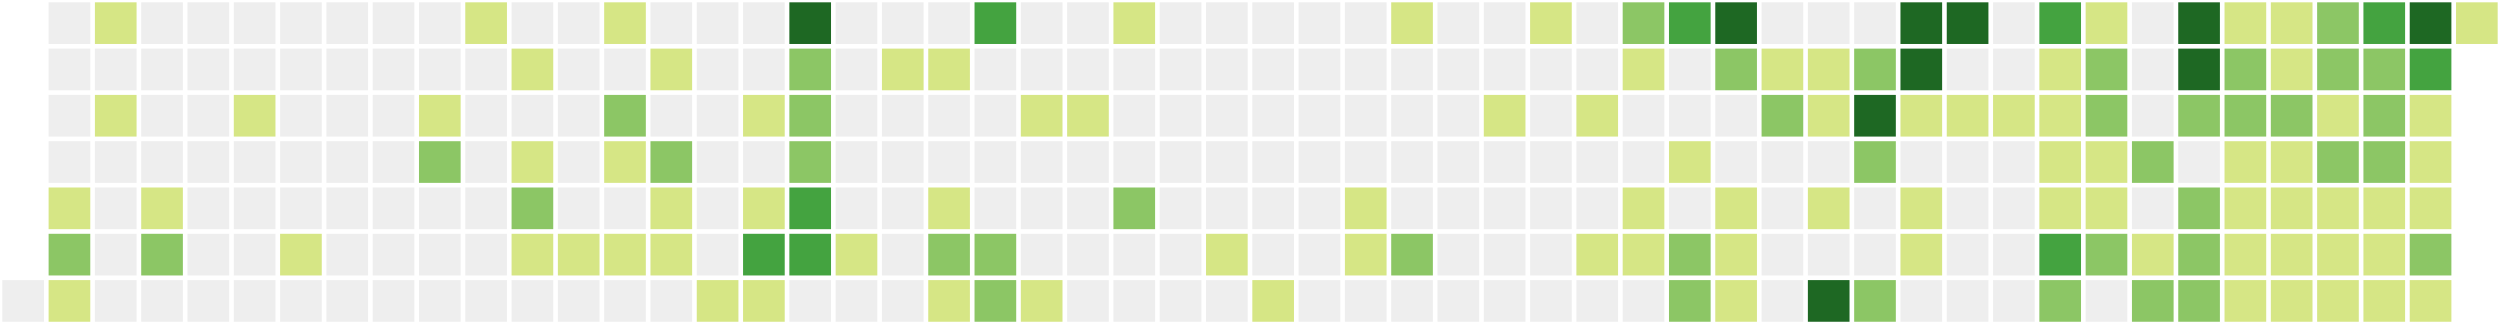
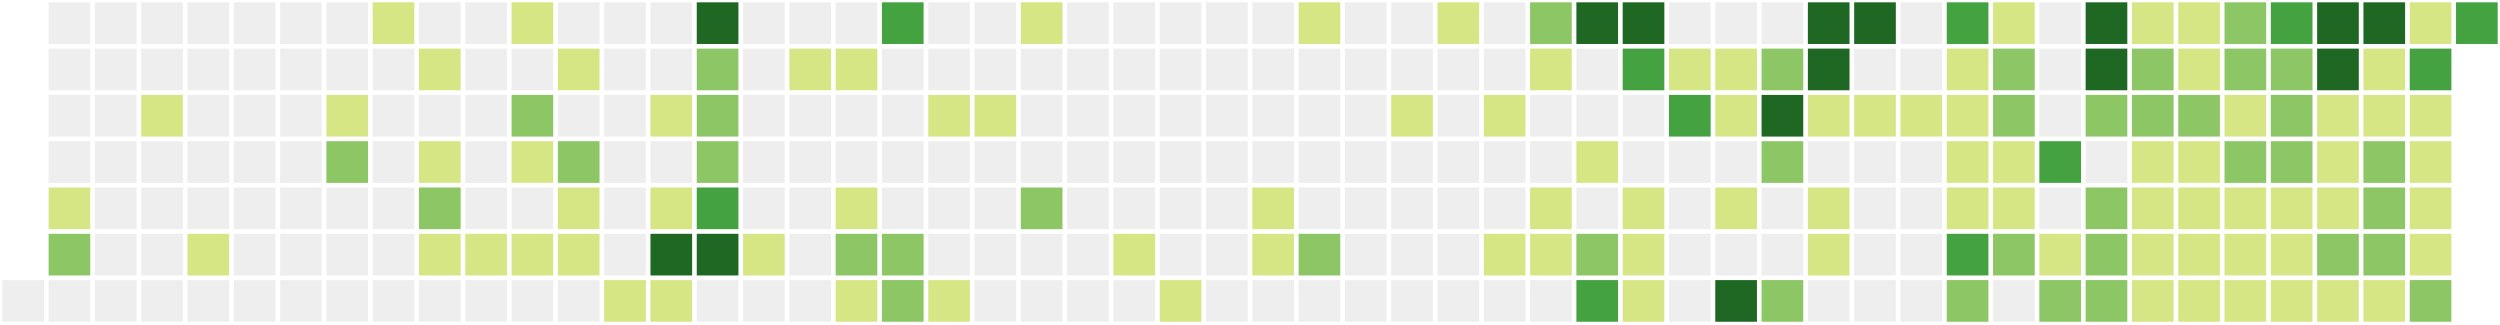
<svg xmlns="http://www.w3.org/2000/svg" width="1080" height="140" version="1.1">
  <rect x="21" y="1" width="18" height="18" rx="0" ry="0" style="fill:#eeeeee;" />
-   <rect x="41" y="1" width="18" height="18" rx="0" ry="0" style="fill:#d6e685;" />
+   <rect x="41" y="1" width="18" height="18" rx="0" ry="0" style="fill:#eeeeee;" />
  <rect x="61" y="1" width="18" height="18" rx="0" ry="0" style="fill:#eeeeee;" />
  <rect x="81" y="1" width="18" height="18" rx="0" ry="0" style="fill:#eeeeee;" />
  <rect x="101" y="1" width="18" height="18" rx="0" ry="0" style="fill:#eeeeee;" />
  <rect x="121" y="1" width="18" height="18" rx="0" ry="0" style="fill:#eeeeee;" />
  <rect x="141" y="1" width="18" height="18" rx="0" ry="0" style="fill:#eeeeee;" />
-   <rect x="161" y="1" width="18" height="18" rx="0" ry="0" style="fill:#eeeeee;" />
+   <rect x="161" y="1" width="18" height="18" rx="0" ry="0" style="fill:#d6e685;" />
  <rect x="181" y="1" width="18" height="18" rx="0" ry="0" style="fill:#eeeeee;" />
-   <rect x="201" y="1" width="18" height="18" rx="0" ry="0" style="fill:#d6e685;" />
-   <rect x="221" y="1" width="18" height="18" rx="0" ry="0" style="fill:#eeeeee;" />
+   <rect x="201" y="1" width="18" height="18" rx="0" ry="0" style="fill:#eeeeee;" />
+   <rect x="221" y="1" width="18" height="18" rx="0" ry="0" style="fill:#d6e685;" />
  <rect x="241" y="1" width="18" height="18" rx="0" ry="0" style="fill:#eeeeee;" />
-   <rect x="261" y="1" width="18" height="18" rx="0" ry="0" style="fill:#d6e685;" />
+   <rect x="261" y="1" width="18" height="18" rx="0" ry="0" style="fill:#eeeeee;" />
  <rect x="281" y="1" width="18" height="18" rx="0" ry="0" style="fill:#eeeeee;" />
-   <rect x="301" y="1" width="18" height="18" rx="0" ry="0" style="fill:#eeeeee;" />
+   <rect x="301" y="1" width="18" height="18" rx="0" ry="0" style="fill:#1e6823;" />
  <rect x="321" y="1" width="18" height="18" rx="0" ry="0" style="fill:#eeeeee;" />
-   <rect x="341" y="1" width="18" height="18" rx="0" ry="0" style="fill:#1e6823;" />
+   <rect x="341" y="1" width="18" height="18" rx="0" ry="0" style="fill:#eeeeee;" />
  <rect x="361" y="1" width="18" height="18" rx="0" ry="0" style="fill:#eeeeee;" />
-   <rect x="381" y="1" width="18" height="18" rx="0" ry="0" style="fill:#eeeeee;" />
+   <rect x="381" y="1" width="18" height="18" rx="0" ry="0" style="fill:#44a340;" />
  <rect x="401" y="1" width="18" height="18" rx="0" ry="0" style="fill:#eeeeee;" />
-   <rect x="421" y="1" width="18" height="18" rx="0" ry="0" style="fill:#44a340;" />
-   <rect x="441" y="1" width="18" height="18" rx="0" ry="0" style="fill:#eeeeee;" />
+   <rect x="421" y="1" width="18" height="18" rx="0" ry="0" style="fill:#eeeeee;" />
+   <rect x="441" y="1" width="18" height="18" rx="0" ry="0" style="fill:#d6e685;" />
  <rect x="461" y="1" width="18" height="18" rx="0" ry="0" style="fill:#eeeeee;" />
-   <rect x="481" y="1" width="18" height="18" rx="0" ry="0" style="fill:#d6e685;" />
+   <rect x="481" y="1" width="18" height="18" rx="0" ry="0" style="fill:#eeeeee;" />
  <rect x="501" y="1" width="18" height="18" rx="0" ry="0" style="fill:#eeeeee;" />
  <rect x="521" y="1" width="18" height="18" rx="0" ry="0" style="fill:#eeeeee;" />
  <rect x="541" y="1" width="18" height="18" rx="0" ry="0" style="fill:#eeeeee;" />
-   <rect x="561" y="1" width="18" height="18" rx="0" ry="0" style="fill:#eeeeee;" />
+   <rect x="561" y="1" width="18" height="18" rx="0" ry="0" style="fill:#d6e685;" />
  <rect x="581" y="1" width="18" height="18" rx="0" ry="0" style="fill:#eeeeee;" />
-   <rect x="601" y="1" width="18" height="18" rx="0" ry="0" style="fill:#d6e685;" />
-   <rect x="621" y="1" width="18" height="18" rx="0" ry="0" style="fill:#eeeeee;" />
+   <rect x="601" y="1" width="18" height="18" rx="0" ry="0" style="fill:#eeeeee;" />
+   <rect x="621" y="1" width="18" height="18" rx="0" ry="0" style="fill:#d6e685;" />
  <rect x="641" y="1" width="18" height="18" rx="0" ry="0" style="fill:#eeeeee;" />
-   <rect x="661" y="1" width="18" height="18" rx="0" ry="0" style="fill:#d6e685;" />
-   <rect x="681" y="1" width="18" height="18" rx="0" ry="0" style="fill:#eeeeee;" />
-   <rect x="701" y="1" width="18" height="18" rx="0" ry="0" style="fill:#8cc665;" />
-   <rect x="721" y="1" width="18" height="18" rx="0" ry="0" style="fill:#44a340;" />
-   <rect x="741" y="1" width="18" height="18" rx="0" ry="0" style="fill:#1e6823;" />
+   <rect x="661" y="1" width="18" height="18" rx="0" ry="0" style="fill:#8cc665;" />
+   <rect x="681" y="1" width="18" height="18" rx="0" ry="0" style="fill:#1e6823;" />
+   <rect x="701" y="1" width="18" height="18" rx="0" ry="0" style="fill:#1e6823;" />
+   <rect x="721" y="1" width="18" height="18" rx="0" ry="0" style="fill:#eeeeee;" />
+   <rect x="741" y="1" width="18" height="18" rx="0" ry="0" style="fill:#eeeeee;" />
  <rect x="761" y="1" width="18" height="18" rx="0" ry="0" style="fill:#eeeeee;" />
-   <rect x="781" y="1" width="18" height="18" rx="0" ry="0" style="fill:#eeeeee;" />
-   <rect x="801" y="1" width="18" height="18" rx="0" ry="0" style="fill:#eeeeee;" />
-   <rect x="821" y="1" width="18" height="18" rx="0" ry="0" style="fill:#1e6823;" />
-   <rect x="841" y="1" width="18" height="18" rx="0" ry="0" style="fill:#1e6823;" />
-   <rect x="861" y="1" width="18" height="18" rx="0" ry="0" style="fill:#eeeeee;" />
-   <rect x="881" y="1" width="18" height="18" rx="0" ry="0" style="fill:#44a340;" />
-   <rect x="901" y="1" width="18" height="18" rx="0" ry="0" style="fill:#d6e685;" />
-   <rect x="921" y="1" width="18" height="18" rx="0" ry="0" style="fill:#eeeeee;" />
-   <rect x="941" y="1" width="18" height="18" rx="0" ry="0" style="fill:#1e6823;" />
-   <rect x="961" y="1" width="18" height="18" rx="0" ry="0" style="fill:#d6e685;" />
-   <rect x="981" y="1" width="18" height="18" rx="0" ry="0" style="fill:#d6e685;" />
-   <rect x="1001" y="1" width="18" height="18" rx="0" ry="0" style="fill:#8cc665;" />
-   <rect x="1021" y="1" width="18" height="18" rx="0" ry="0" style="fill:#44a340;" />
-   <rect x="1041" y="1" width="18" height="18" rx="0" ry="0" style="fill:#1e6823;" />
-   <rect x="1061" y="1" width="18" height="18" rx="0" ry="0" style="fill:#d6e685;" />
+   <rect x="781" y="1" width="18" height="18" rx="0" ry="0" style="fill:#1e6823;" />
+   <rect x="801" y="1" width="18" height="18" rx="0" ry="0" style="fill:#1e6823;" />
+   <rect x="821" y="1" width="18" height="18" rx="0" ry="0" style="fill:#eeeeee;" />
+   <rect x="841" y="1" width="18" height="18" rx="0" ry="0" style="fill:#44a340;" />
+   <rect x="861" y="1" width="18" height="18" rx="0" ry="0" style="fill:#d6e685;" />
+   <rect x="881" y="1" width="18" height="18" rx="0" ry="0" style="fill:#eeeeee;" />
+   <rect x="901" y="1" width="18" height="18" rx="0" ry="0" style="fill:#1e6823;" />
+   <rect x="921" y="1" width="18" height="18" rx="0" ry="0" style="fill:#d6e685;" />
+   <rect x="941" y="1" width="18" height="18" rx="0" ry="0" style="fill:#d6e685;" />
+   <rect x="961" y="1" width="18" height="18" rx="0" ry="0" style="fill:#8cc665;" />
+   <rect x="981" y="1" width="18" height="18" rx="0" ry="0" style="fill:#44a340;" />
+   <rect x="1001" y="1" width="18" height="18" rx="0" ry="0" style="fill:#1e6823;" />
+   <rect x="1021" y="1" width="18" height="18" rx="0" ry="0" style="fill:#1e6823;" />
+   <rect x="1041" y="1" width="18" height="18" rx="0" ry="0" style="fill:#d6e685;" />
+   <rect x="1061" y="1" width="18" height="18" rx="0" ry="0" style="fill:#44a340;" />
  <rect x="21" y="21" width="18" height="18" rx="0" ry="0" style="fill:#eeeeee;" />
  <rect x="41" y="21" width="18" height="18" rx="0" ry="0" style="fill:#eeeeee;" />
  <rect x="61" y="21" width="18" height="18" rx="0" ry="0" style="fill:#eeeeee;" />
  <rect x="81" y="21" width="18" height="18" rx="0" ry="0" style="fill:#eeeeee;" />
  <rect x="101" y="21" width="18" height="18" rx="0" ry="0" style="fill:#eeeeee;" />
  <rect x="121" y="21" width="18" height="18" rx="0" ry="0" style="fill:#eeeeee;" />
  <rect x="141" y="21" width="18" height="18" rx="0" ry="0" style="fill:#eeeeee;" />
  <rect x="161" y="21" width="18" height="18" rx="0" ry="0" style="fill:#eeeeee;" />
-   <rect x="181" y="21" width="18" height="18" rx="0" ry="0" style="fill:#eeeeee;" />
+   <rect x="181" y="21" width="18" height="18" rx="0" ry="0" style="fill:#d6e685;" />
  <rect x="201" y="21" width="18" height="18" rx="0" ry="0" style="fill:#eeeeee;" />
-   <rect x="221" y="21" width="18" height="18" rx="0" ry="0" style="fill:#d6e685;" />
-   <rect x="241" y="21" width="18" height="18" rx="0" ry="0" style="fill:#eeeeee;" />
+   <rect x="221" y="21" width="18" height="18" rx="0" ry="0" style="fill:#eeeeee;" />
+   <rect x="241" y="21" width="18" height="18" rx="0" ry="0" style="fill:#d6e685;" />
  <rect x="261" y="21" width="18" height="18" rx="0" ry="0" style="fill:#eeeeee;" />
-   <rect x="281" y="21" width="18" height="18" rx="0" ry="0" style="fill:#d6e685;" />
-   <rect x="301" y="21" width="18" height="18" rx="0" ry="0" style="fill:#eeeeee;" />
+   <rect x="281" y="21" width="18" height="18" rx="0" ry="0" style="fill:#eeeeee;" />
+   <rect x="301" y="21" width="18" height="18" rx="0" ry="0" style="fill:#8cc665;" />
  <rect x="321" y="21" width="18" height="18" rx="0" ry="0" style="fill:#eeeeee;" />
-   <rect x="341" y="21" width="18" height="18" rx="0" ry="0" style="fill:#8cc665;" />
-   <rect x="361" y="21" width="18" height="18" rx="0" ry="0" style="fill:#eeeeee;" />
-   <rect x="381" y="21" width="18" height="18" rx="0" ry="0" style="fill:#d6e685;" />
-   <rect x="401" y="21" width="18" height="18" rx="0" ry="0" style="fill:#d6e685;" />
+   <rect x="341" y="21" width="18" height="18" rx="0" ry="0" style="fill:#d6e685;" />
+   <rect x="361" y="21" width="18" height="18" rx="0" ry="0" style="fill:#d6e685;" />
+   <rect x="381" y="21" width="18" height="18" rx="0" ry="0" style="fill:#eeeeee;" />
+   <rect x="401" y="21" width="18" height="18" rx="0" ry="0" style="fill:#eeeeee;" />
  <rect x="421" y="21" width="18" height="18" rx="0" ry="0" style="fill:#eeeeee;" />
  <rect x="441" y="21" width="18" height="18" rx="0" ry="0" style="fill:#eeeeee;" />
  <rect x="461" y="21" width="18" height="18" rx="0" ry="0" style="fill:#eeeeee;" />
  <rect x="481" y="21" width="18" height="18" rx="0" ry="0" style="fill:#eeeeee;" />
  <rect x="501" y="21" width="18" height="18" rx="0" ry="0" style="fill:#eeeeee;" />
  <rect x="521" y="21" width="18" height="18" rx="0" ry="0" style="fill:#eeeeee;" />
  <rect x="541" y="21" width="18" height="18" rx="0" ry="0" style="fill:#eeeeee;" />
  <rect x="561" y="21" width="18" height="18" rx="0" ry="0" style="fill:#eeeeee;" />
  <rect x="581" y="21" width="18" height="18" rx="0" ry="0" style="fill:#eeeeee;" />
  <rect x="601" y="21" width="18" height="18" rx="0" ry="0" style="fill:#eeeeee;" />
  <rect x="621" y="21" width="18" height="18" rx="0" ry="0" style="fill:#eeeeee;" />
  <rect x="641" y="21" width="18" height="18" rx="0" ry="0" style="fill:#eeeeee;" />
-   <rect x="661" y="21" width="18" height="18" rx="0" ry="0" style="fill:#eeeeee;" />
+   <rect x="661" y="21" width="18" height="18" rx="0" ry="0" style="fill:#d6e685;" />
  <rect x="681" y="21" width="18" height="18" rx="0" ry="0" style="fill:#eeeeee;" />
-   <rect x="701" y="21" width="18" height="18" rx="0" ry="0" style="fill:#d6e685;" />
-   <rect x="721" y="21" width="18" height="18" rx="0" ry="0" style="fill:#eeeeee;" />
-   <rect x="741" y="21" width="18" height="18" rx="0" ry="0" style="fill:#8cc665;" />
-   <rect x="761" y="21" width="18" height="18" rx="0" ry="0" style="fill:#d6e685;" />
-   <rect x="781" y="21" width="18" height="18" rx="0" ry="0" style="fill:#d6e685;" />
-   <rect x="801" y="21" width="18" height="18" rx="0" ry="0" style="fill:#8cc665;" />
-   <rect x="821" y="21" width="18" height="18" rx="0" ry="0" style="fill:#1e6823;" />
-   <rect x="841" y="21" width="18" height="18" rx="0" ry="0" style="fill:#eeeeee;" />
-   <rect x="861" y="21" width="18" height="18" rx="0" ry="0" style="fill:#eeeeee;" />
-   <rect x="881" y="21" width="18" height="18" rx="0" ry="0" style="fill:#d6e685;" />
-   <rect x="901" y="21" width="18" height="18" rx="0" ry="0" style="fill:#8cc665;" />
-   <rect x="921" y="21" width="18" height="18" rx="0" ry="0" style="fill:#eeeeee;" />
-   <rect x="941" y="21" width="18" height="18" rx="0" ry="0" style="fill:#1e6823;" />
+   <rect x="701" y="21" width="18" height="18" rx="0" ry="0" style="fill:#44a340;" />
+   <rect x="721" y="21" width="18" height="18" rx="0" ry="0" style="fill:#d6e685;" />
+   <rect x="741" y="21" width="18" height="18" rx="0" ry="0" style="fill:#d6e685;" />
+   <rect x="761" y="21" width="18" height="18" rx="0" ry="0" style="fill:#8cc665;" />
+   <rect x="781" y="21" width="18" height="18" rx="0" ry="0" style="fill:#1e6823;" />
+   <rect x="801" y="21" width="18" height="18" rx="0" ry="0" style="fill:#eeeeee;" />
+   <rect x="821" y="21" width="18" height="18" rx="0" ry="0" style="fill:#eeeeee;" />
+   <rect x="841" y="21" width="18" height="18" rx="0" ry="0" style="fill:#d6e685;" />
+   <rect x="861" y="21" width="18" height="18" rx="0" ry="0" style="fill:#8cc665;" />
+   <rect x="881" y="21" width="18" height="18" rx="0" ry="0" style="fill:#eeeeee;" />
+   <rect x="901" y="21" width="18" height="18" rx="0" ry="0" style="fill:#1e6823;" />
+   <rect x="921" y="21" width="18" height="18" rx="0" ry="0" style="fill:#8cc665;" />
+   <rect x="941" y="21" width="18" height="18" rx="0" ry="0" style="fill:#d6e685;" />
  <rect x="961" y="21" width="18" height="18" rx="0" ry="0" style="fill:#8cc665;" />
-   <rect x="981" y="21" width="18" height="18" rx="0" ry="0" style="fill:#d6e685;" />
-   <rect x="1001" y="21" width="18" height="18" rx="0" ry="0" style="fill:#8cc665;" />
-   <rect x="1021" y="21" width="18" height="18" rx="0" ry="0" style="fill:#8cc665;" />
+   <rect x="981" y="21" width="18" height="18" rx="0" ry="0" style="fill:#8cc665;" />
+   <rect x="1001" y="21" width="18" height="18" rx="0" ry="0" style="fill:#1e6823;" />
+   <rect x="1021" y="21" width="18" height="18" rx="0" ry="0" style="fill:#d6e685;" />
  <rect x="1041" y="21" width="18" height="18" rx="0" ry="0" style="fill:#44a340;" />
  <rect x="21" y="41" width="18" height="18" rx="0" ry="0" style="fill:#eeeeee;" />
-   <rect x="41" y="41" width="18" height="18" rx="0" ry="0" style="fill:#d6e685;" />
-   <rect x="61" y="41" width="18" height="18" rx="0" ry="0" style="fill:#eeeeee;" />
+   <rect x="41" y="41" width="18" height="18" rx="0" ry="0" style="fill:#eeeeee;" />
+   <rect x="61" y="41" width="18" height="18" rx="0" ry="0" style="fill:#d6e685;" />
  <rect x="81" y="41" width="18" height="18" rx="0" ry="0" style="fill:#eeeeee;" />
-   <rect x="101" y="41" width="18" height="18" rx="0" ry="0" style="fill:#d6e685;" />
+   <rect x="101" y="41" width="18" height="18" rx="0" ry="0" style="fill:#eeeeee;" />
  <rect x="121" y="41" width="18" height="18" rx="0" ry="0" style="fill:#eeeeee;" />
-   <rect x="141" y="41" width="18" height="18" rx="0" ry="0" style="fill:#eeeeee;" />
+   <rect x="141" y="41" width="18" height="18" rx="0" ry="0" style="fill:#d6e685;" />
  <rect x="161" y="41" width="18" height="18" rx="0" ry="0" style="fill:#eeeeee;" />
-   <rect x="181" y="41" width="18" height="18" rx="0" ry="0" style="fill:#d6e685;" />
+   <rect x="181" y="41" width="18" height="18" rx="0" ry="0" style="fill:#eeeeee;" />
  <rect x="201" y="41" width="18" height="18" rx="0" ry="0" style="fill:#eeeeee;" />
-   <rect x="221" y="41" width="18" height="18" rx="0" ry="0" style="fill:#eeeeee;" />
+   <rect x="221" y="41" width="18" height="18" rx="0" ry="0" style="fill:#8cc665;" />
  <rect x="241" y="41" width="18" height="18" rx="0" ry="0" style="fill:#eeeeee;" />
-   <rect x="261" y="41" width="18" height="18" rx="0" ry="0" style="fill:#8cc665;" />
-   <rect x="281" y="41" width="18" height="18" rx="0" ry="0" style="fill:#eeeeee;" />
-   <rect x="301" y="41" width="18" height="18" rx="0" ry="0" style="fill:#eeeeee;" />
-   <rect x="321" y="41" width="18" height="18" rx="0" ry="0" style="fill:#d6e685;" />
-   <rect x="341" y="41" width="18" height="18" rx="0" ry="0" style="fill:#8cc665;" />
+   <rect x="261" y="41" width="18" height="18" rx="0" ry="0" style="fill:#eeeeee;" />
+   <rect x="281" y="41" width="18" height="18" rx="0" ry="0" style="fill:#d6e685;" />
+   <rect x="301" y="41" width="18" height="18" rx="0" ry="0" style="fill:#8cc665;" />
+   <rect x="321" y="41" width="18" height="18" rx="0" ry="0" style="fill:#eeeeee;" />
+   <rect x="341" y="41" width="18" height="18" rx="0" ry="0" style="fill:#eeeeee;" />
  <rect x="361" y="41" width="18" height="18" rx="0" ry="0" style="fill:#eeeeee;" />
  <rect x="381" y="41" width="18" height="18" rx="0" ry="0" style="fill:#eeeeee;" />
-   <rect x="401" y="41" width="18" height="18" rx="0" ry="0" style="fill:#eeeeee;" />
-   <rect x="421" y="41" width="18" height="18" rx="0" ry="0" style="fill:#eeeeee;" />
-   <rect x="441" y="41" width="18" height="18" rx="0" ry="0" style="fill:#d6e685;" />
-   <rect x="461" y="41" width="18" height="18" rx="0" ry="0" style="fill:#d6e685;" />
+   <rect x="401" y="41" width="18" height="18" rx="0" ry="0" style="fill:#d6e685;" />
+   <rect x="421" y="41" width="18" height="18" rx="0" ry="0" style="fill:#d6e685;" />
+   <rect x="441" y="41" width="18" height="18" rx="0" ry="0" style="fill:#eeeeee;" />
+   <rect x="461" y="41" width="18" height="18" rx="0" ry="0" style="fill:#eeeeee;" />
  <rect x="481" y="41" width="18" height="18" rx="0" ry="0" style="fill:#eeeeee;" />
  <rect x="501" y="41" width="18" height="18" rx="0" ry="0" style="fill:#eeeeee;" />
  <rect x="521" y="41" width="18" height="18" rx="0" ry="0" style="fill:#eeeeee;" />
  <rect x="541" y="41" width="18" height="18" rx="0" ry="0" style="fill:#eeeeee;" />
  <rect x="561" y="41" width="18" height="18" rx="0" ry="0" style="fill:#eeeeee;" />
  <rect x="581" y="41" width="18" height="18" rx="0" ry="0" style="fill:#eeeeee;" />
-   <rect x="601" y="41" width="18" height="18" rx="0" ry="0" style="fill:#eeeeee;" />
+   <rect x="601" y="41" width="18" height="18" rx="0" ry="0" style="fill:#d6e685;" />
  <rect x="621" y="41" width="18" height="18" rx="0" ry="0" style="fill:#eeeeee;" />
  <rect x="641" y="41" width="18" height="18" rx="0" ry="0" style="fill:#d6e685;" />
  <rect x="661" y="41" width="18" height="18" rx="0" ry="0" style="fill:#eeeeee;" />
-   <rect x="681" y="41" width="18" height="18" rx="0" ry="0" style="fill:#d6e685;" />
+   <rect x="681" y="41" width="18" height="18" rx="0" ry="0" style="fill:#eeeeee;" />
  <rect x="701" y="41" width="18" height="18" rx="0" ry="0" style="fill:#eeeeee;" />
-   <rect x="721" y="41" width="18" height="18" rx="0" ry="0" style="fill:#eeeeee;" />
-   <rect x="741" y="41" width="18" height="18" rx="0" ry="0" style="fill:#eeeeee;" />
-   <rect x="761" y="41" width="18" height="18" rx="0" ry="0" style="fill:#8cc665;" />
+   <rect x="721" y="41" width="18" height="18" rx="0" ry="0" style="fill:#44a340;" />
+   <rect x="741" y="41" width="18" height="18" rx="0" ry="0" style="fill:#d6e685;" />
+   <rect x="761" y="41" width="18" height="18" rx="0" ry="0" style="fill:#1e6823;" />
  <rect x="781" y="41" width="18" height="18" rx="0" ry="0" style="fill:#d6e685;" />
-   <rect x="801" y="41" width="18" height="18" rx="0" ry="0" style="fill:#1e6823;" />
+   <rect x="801" y="41" width="18" height="18" rx="0" ry="0" style="fill:#d6e685;" />
  <rect x="821" y="41" width="18" height="18" rx="0" ry="0" style="fill:#d6e685;" />
  <rect x="841" y="41" width="18" height="18" rx="0" ry="0" style="fill:#d6e685;" />
-   <rect x="861" y="41" width="18" height="18" rx="0" ry="0" style="fill:#d6e685;" />
-   <rect x="881" y="41" width="18" height="18" rx="0" ry="0" style="fill:#d6e685;" />
+   <rect x="861" y="41" width="18" height="18" rx="0" ry="0" style="fill:#8cc665;" />
+   <rect x="881" y="41" width="18" height="18" rx="0" ry="0" style="fill:#eeeeee;" />
  <rect x="901" y="41" width="18" height="18" rx="0" ry="0" style="fill:#8cc665;" />
-   <rect x="921" y="41" width="18" height="18" rx="0" ry="0" style="fill:#eeeeee;" />
+   <rect x="921" y="41" width="18" height="18" rx="0" ry="0" style="fill:#8cc665;" />
  <rect x="941" y="41" width="18" height="18" rx="0" ry="0" style="fill:#8cc665;" />
-   <rect x="961" y="41" width="18" height="18" rx="0" ry="0" style="fill:#8cc665;" />
+   <rect x="961" y="41" width="18" height="18" rx="0" ry="0" style="fill:#d6e685;" />
  <rect x="981" y="41" width="18" height="18" rx="0" ry="0" style="fill:#8cc665;" />
  <rect x="1001" y="41" width="18" height="18" rx="0" ry="0" style="fill:#d6e685;" />
-   <rect x="1021" y="41" width="18" height="18" rx="0" ry="0" style="fill:#8cc665;" />
+   <rect x="1021" y="41" width="18" height="18" rx="0" ry="0" style="fill:#d6e685;" />
  <rect x="1041" y="41" width="18" height="18" rx="0" ry="0" style="fill:#d6e685;" />
  <rect x="21" y="61" width="18" height="18" rx="0" ry="0" style="fill:#eeeeee;" />
  <rect x="41" y="61" width="18" height="18" rx="0" ry="0" style="fill:#eeeeee;" />
  <rect x="61" y="61" width="18" height="18" rx="0" ry="0" style="fill:#eeeeee;" />
  <rect x="81" y="61" width="18" height="18" rx="0" ry="0" style="fill:#eeeeee;" />
  <rect x="101" y="61" width="18" height="18" rx="0" ry="0" style="fill:#eeeeee;" />
  <rect x="121" y="61" width="18" height="18" rx="0" ry="0" style="fill:#eeeeee;" />
-   <rect x="141" y="61" width="18" height="18" rx="0" ry="0" style="fill:#eeeeee;" />
+   <rect x="141" y="61" width="18" height="18" rx="0" ry="0" style="fill:#8cc665;" />
  <rect x="161" y="61" width="18" height="18" rx="0" ry="0" style="fill:#eeeeee;" />
-   <rect x="181" y="61" width="18" height="18" rx="0" ry="0" style="fill:#8cc665;" />
+   <rect x="181" y="61" width="18" height="18" rx="0" ry="0" style="fill:#d6e685;" />
  <rect x="201" y="61" width="18" height="18" rx="0" ry="0" style="fill:#eeeeee;" />
  <rect x="221" y="61" width="18" height="18" rx="0" ry="0" style="fill:#d6e685;" />
-   <rect x="241" y="61" width="18" height="18" rx="0" ry="0" style="fill:#eeeeee;" />
-   <rect x="261" y="61" width="18" height="18" rx="0" ry="0" style="fill:#d6e685;" />
-   <rect x="281" y="61" width="18" height="18" rx="0" ry="0" style="fill:#8cc665;" />
-   <rect x="301" y="61" width="18" height="18" rx="0" ry="0" style="fill:#eeeeee;" />
+   <rect x="241" y="61" width="18" height="18" rx="0" ry="0" style="fill:#8cc665;" />
+   <rect x="261" y="61" width="18" height="18" rx="0" ry="0" style="fill:#eeeeee;" />
+   <rect x="281" y="61" width="18" height="18" rx="0" ry="0" style="fill:#eeeeee;" />
+   <rect x="301" y="61" width="18" height="18" rx="0" ry="0" style="fill:#8cc665;" />
  <rect x="321" y="61" width="18" height="18" rx="0" ry="0" style="fill:#eeeeee;" />
-   <rect x="341" y="61" width="18" height="18" rx="0" ry="0" style="fill:#8cc665;" />
+   <rect x="341" y="61" width="18" height="18" rx="0" ry="0" style="fill:#eeeeee;" />
  <rect x="361" y="61" width="18" height="18" rx="0" ry="0" style="fill:#eeeeee;" />
  <rect x="381" y="61" width="18" height="18" rx="0" ry="0" style="fill:#eeeeee;" />
  <rect x="401" y="61" width="18" height="18" rx="0" ry="0" style="fill:#eeeeee;" />
  <rect x="421" y="61" width="18" height="18" rx="0" ry="0" style="fill:#eeeeee;" />
  <rect x="441" y="61" width="18" height="18" rx="0" ry="0" style="fill:#eeeeee;" />
  <rect x="461" y="61" width="18" height="18" rx="0" ry="0" style="fill:#eeeeee;" />
  <rect x="481" y="61" width="18" height="18" rx="0" ry="0" style="fill:#eeeeee;" />
  <rect x="501" y="61" width="18" height="18" rx="0" ry="0" style="fill:#eeeeee;" />
  <rect x="521" y="61" width="18" height="18" rx="0" ry="0" style="fill:#eeeeee;" />
  <rect x="541" y="61" width="18" height="18" rx="0" ry="0" style="fill:#eeeeee;" />
  <rect x="561" y="61" width="18" height="18" rx="0" ry="0" style="fill:#eeeeee;" />
  <rect x="581" y="61" width="18" height="18" rx="0" ry="0" style="fill:#eeeeee;" />
  <rect x="601" y="61" width="18" height="18" rx="0" ry="0" style="fill:#eeeeee;" />
  <rect x="621" y="61" width="18" height="18" rx="0" ry="0" style="fill:#eeeeee;" />
  <rect x="641" y="61" width="18" height="18" rx="0" ry="0" style="fill:#eeeeee;" />
  <rect x="661" y="61" width="18" height="18" rx="0" ry="0" style="fill:#eeeeee;" />
-   <rect x="681" y="61" width="18" height="18" rx="0" ry="0" style="fill:#eeeeee;" />
+   <rect x="681" y="61" width="18" height="18" rx="0" ry="0" style="fill:#d6e685;" />
  <rect x="701" y="61" width="18" height="18" rx="0" ry="0" style="fill:#eeeeee;" />
-   <rect x="721" y="61" width="18" height="18" rx="0" ry="0" style="fill:#d6e685;" />
+   <rect x="721" y="61" width="18" height="18" rx="0" ry="0" style="fill:#eeeeee;" />
  <rect x="741" y="61" width="18" height="18" rx="0" ry="0" style="fill:#eeeeee;" />
-   <rect x="761" y="61" width="18" height="18" rx="0" ry="0" style="fill:#eeeeee;" />
+   <rect x="761" y="61" width="18" height="18" rx="0" ry="0" style="fill:#8cc665;" />
  <rect x="781" y="61" width="18" height="18" rx="0" ry="0" style="fill:#eeeeee;" />
-   <rect x="801" y="61" width="18" height="18" rx="0" ry="0" style="fill:#8cc665;" />
+   <rect x="801" y="61" width="18" height="18" rx="0" ry="0" style="fill:#eeeeee;" />
  <rect x="821" y="61" width="18" height="18" rx="0" ry="0" style="fill:#eeeeee;" />
-   <rect x="841" y="61" width="18" height="18" rx="0" ry="0" style="fill:#eeeeee;" />
-   <rect x="861" y="61" width="18" height="18" rx="0" ry="0" style="fill:#eeeeee;" />
-   <rect x="881" y="61" width="18" height="18" rx="0" ry="0" style="fill:#d6e685;" />
-   <rect x="901" y="61" width="18" height="18" rx="0" ry="0" style="fill:#d6e685;" />
-   <rect x="921" y="61" width="18" height="18" rx="0" ry="0" style="fill:#8cc665;" />
-   <rect x="941" y="61" width="18" height="18" rx="0" ry="0" style="fill:#eeeeee;" />
-   <rect x="961" y="61" width="18" height="18" rx="0" ry="0" style="fill:#d6e685;" />
-   <rect x="981" y="61" width="18" height="18" rx="0" ry="0" style="fill:#d6e685;" />
-   <rect x="1001" y="61" width="18" height="18" rx="0" ry="0" style="fill:#8cc665;" />
+   <rect x="841" y="61" width="18" height="18" rx="0" ry="0" style="fill:#d6e685;" />
+   <rect x="861" y="61" width="18" height="18" rx="0" ry="0" style="fill:#d6e685;" />
+   <rect x="881" y="61" width="18" height="18" rx="0" ry="0" style="fill:#44a340;" />
+   <rect x="901" y="61" width="18" height="18" rx="0" ry="0" style="fill:#eeeeee;" />
+   <rect x="921" y="61" width="18" height="18" rx="0" ry="0" style="fill:#d6e685;" />
+   <rect x="941" y="61" width="18" height="18" rx="0" ry="0" style="fill:#d6e685;" />
+   <rect x="961" y="61" width="18" height="18" rx="0" ry="0" style="fill:#8cc665;" />
+   <rect x="981" y="61" width="18" height="18" rx="0" ry="0" style="fill:#8cc665;" />
+   <rect x="1001" y="61" width="18" height="18" rx="0" ry="0" style="fill:#d6e685;" />
  <rect x="1021" y="61" width="18" height="18" rx="0" ry="0" style="fill:#8cc665;" />
  <rect x="1041" y="61" width="18" height="18" rx="0" ry="0" style="fill:#d6e685;" />
  <rect x="21" y="81" width="18" height="18" rx="0" ry="0" style="fill:#d6e685;" />
  <rect x="41" y="81" width="18" height="18" rx="0" ry="0" style="fill:#eeeeee;" />
-   <rect x="61" y="81" width="18" height="18" rx="0" ry="0" style="fill:#d6e685;" />
+   <rect x="61" y="81" width="18" height="18" rx="0" ry="0" style="fill:#eeeeee;" />
  <rect x="81" y="81" width="18" height="18" rx="0" ry="0" style="fill:#eeeeee;" />
  <rect x="101" y="81" width="18" height="18" rx="0" ry="0" style="fill:#eeeeee;" />
  <rect x="121" y="81" width="18" height="18" rx="0" ry="0" style="fill:#eeeeee;" />
  <rect x="141" y="81" width="18" height="18" rx="0" ry="0" style="fill:#eeeeee;" />
  <rect x="161" y="81" width="18" height="18" rx="0" ry="0" style="fill:#eeeeee;" />
-   <rect x="181" y="81" width="18" height="18" rx="0" ry="0" style="fill:#eeeeee;" />
+   <rect x="181" y="81" width="18" height="18" rx="0" ry="0" style="fill:#8cc665;" />
  <rect x="201" y="81" width="18" height="18" rx="0" ry="0" style="fill:#eeeeee;" />
-   <rect x="221" y="81" width="18" height="18" rx="0" ry="0" style="fill:#8cc665;" />
-   <rect x="241" y="81" width="18" height="18" rx="0" ry="0" style="fill:#eeeeee;" />
+   <rect x="221" y="81" width="18" height="18" rx="0" ry="0" style="fill:#eeeeee;" />
+   <rect x="241" y="81" width="18" height="18" rx="0" ry="0" style="fill:#d6e685;" />
  <rect x="261" y="81" width="18" height="18" rx="0" ry="0" style="fill:#eeeeee;" />
  <rect x="281" y="81" width="18" height="18" rx="0" ry="0" style="fill:#d6e685;" />
-   <rect x="301" y="81" width="18" height="18" rx="0" ry="0" style="fill:#eeeeee;" />
-   <rect x="321" y="81" width="18" height="18" rx="0" ry="0" style="fill:#d6e685;" />
-   <rect x="341" y="81" width="18" height="18" rx="0" ry="0" style="fill:#44a340;" />
-   <rect x="361" y="81" width="18" height="18" rx="0" ry="0" style="fill:#eeeeee;" />
+   <rect x="301" y="81" width="18" height="18" rx="0" ry="0" style="fill:#44a340;" />
+   <rect x="321" y="81" width="18" height="18" rx="0" ry="0" style="fill:#eeeeee;" />
+   <rect x="341" y="81" width="18" height="18" rx="0" ry="0" style="fill:#eeeeee;" />
+   <rect x="361" y="81" width="18" height="18" rx="0" ry="0" style="fill:#d6e685;" />
  <rect x="381" y="81" width="18" height="18" rx="0" ry="0" style="fill:#eeeeee;" />
-   <rect x="401" y="81" width="18" height="18" rx="0" ry="0" style="fill:#d6e685;" />
+   <rect x="401" y="81" width="18" height="18" rx="0" ry="0" style="fill:#eeeeee;" />
  <rect x="421" y="81" width="18" height="18" rx="0" ry="0" style="fill:#eeeeee;" />
-   <rect x="441" y="81" width="18" height="18" rx="0" ry="0" style="fill:#eeeeee;" />
+   <rect x="441" y="81" width="18" height="18" rx="0" ry="0" style="fill:#8cc665;" />
  <rect x="461" y="81" width="18" height="18" rx="0" ry="0" style="fill:#eeeeee;" />
-   <rect x="481" y="81" width="18" height="18" rx="0" ry="0" style="fill:#8cc665;" />
+   <rect x="481" y="81" width="18" height="18" rx="0" ry="0" style="fill:#eeeeee;" />
  <rect x="501" y="81" width="18" height="18" rx="0" ry="0" style="fill:#eeeeee;" />
  <rect x="521" y="81" width="18" height="18" rx="0" ry="0" style="fill:#eeeeee;" />
-   <rect x="541" y="81" width="18" height="18" rx="0" ry="0" style="fill:#eeeeee;" />
+   <rect x="541" y="81" width="18" height="18" rx="0" ry="0" style="fill:#d6e685;" />
  <rect x="561" y="81" width="18" height="18" rx="0" ry="0" style="fill:#eeeeee;" />
-   <rect x="581" y="81" width="18" height="18" rx="0" ry="0" style="fill:#d6e685;" />
+   <rect x="581" y="81" width="18" height="18" rx="0" ry="0" style="fill:#eeeeee;" />
  <rect x="601" y="81" width="18" height="18" rx="0" ry="0" style="fill:#eeeeee;" />
  <rect x="621" y="81" width="18" height="18" rx="0" ry="0" style="fill:#eeeeee;" />
  <rect x="641" y="81" width="18" height="18" rx="0" ry="0" style="fill:#eeeeee;" />
-   <rect x="661" y="81" width="18" height="18" rx="0" ry="0" style="fill:#eeeeee;" />
+   <rect x="661" y="81" width="18" height="18" rx="0" ry="0" style="fill:#d6e685;" />
  <rect x="681" y="81" width="18" height="18" rx="0" ry="0" style="fill:#eeeeee;" />
  <rect x="701" y="81" width="18" height="18" rx="0" ry="0" style="fill:#d6e685;" />
  <rect x="721" y="81" width="18" height="18" rx="0" ry="0" style="fill:#eeeeee;" />
  <rect x="741" y="81" width="18" height="18" rx="0" ry="0" style="fill:#d6e685;" />
  <rect x="761" y="81" width="18" height="18" rx="0" ry="0" style="fill:#eeeeee;" />
  <rect x="781" y="81" width="18" height="18" rx="0" ry="0" style="fill:#d6e685;" />
  <rect x="801" y="81" width="18" height="18" rx="0" ry="0" style="fill:#eeeeee;" />
-   <rect x="821" y="81" width="18" height="18" rx="0" ry="0" style="fill:#d6e685;" />
-   <rect x="841" y="81" width="18" height="18" rx="0" ry="0" style="fill:#eeeeee;" />
-   <rect x="861" y="81" width="18" height="18" rx="0" ry="0" style="fill:#eeeeee;" />
-   <rect x="881" y="81" width="18" height="18" rx="0" ry="0" style="fill:#d6e685;" />
-   <rect x="901" y="81" width="18" height="18" rx="0" ry="0" style="fill:#d6e685;" />
-   <rect x="921" y="81" width="18" height="18" rx="0" ry="0" style="fill:#eeeeee;" />
-   <rect x="941" y="81" width="18" height="18" rx="0" ry="0" style="fill:#8cc665;" />
+   <rect x="821" y="81" width="18" height="18" rx="0" ry="0" style="fill:#eeeeee;" />
+   <rect x="841" y="81" width="18" height="18" rx="0" ry="0" style="fill:#d6e685;" />
+   <rect x="861" y="81" width="18" height="18" rx="0" ry="0" style="fill:#d6e685;" />
+   <rect x="881" y="81" width="18" height="18" rx="0" ry="0" style="fill:#eeeeee;" />
+   <rect x="901" y="81" width="18" height="18" rx="0" ry="0" style="fill:#8cc665;" />
+   <rect x="921" y="81" width="18" height="18" rx="0" ry="0" style="fill:#d6e685;" />
+   <rect x="941" y="81" width="18" height="18" rx="0" ry="0" style="fill:#d6e685;" />
  <rect x="961" y="81" width="18" height="18" rx="0" ry="0" style="fill:#d6e685;" />
  <rect x="981" y="81" width="18" height="18" rx="0" ry="0" style="fill:#d6e685;" />
  <rect x="1001" y="81" width="18" height="18" rx="0" ry="0" style="fill:#d6e685;" />
-   <rect x="1021" y="81" width="18" height="18" rx="0" ry="0" style="fill:#d6e685;" />
+   <rect x="1021" y="81" width="18" height="18" rx="0" ry="0" style="fill:#8cc665;" />
  <rect x="1041" y="81" width="18" height="18" rx="0" ry="0" style="fill:#d6e685;" />
  <rect x="21" y="101" width="18" height="18" rx="0" ry="0" style="fill:#8cc665;" />
  <rect x="41" y="101" width="18" height="18" rx="0" ry="0" style="fill:#eeeeee;" />
-   <rect x="61" y="101" width="18" height="18" rx="0" ry="0" style="fill:#8cc665;" />
-   <rect x="81" y="101" width="18" height="18" rx="0" ry="0" style="fill:#eeeeee;" />
+   <rect x="61" y="101" width="18" height="18" rx="0" ry="0" style="fill:#eeeeee;" />
+   <rect x="81" y="101" width="18" height="18" rx="0" ry="0" style="fill:#d6e685;" />
  <rect x="101" y="101" width="18" height="18" rx="0" ry="0" style="fill:#eeeeee;" />
-   <rect x="121" y="101" width="18" height="18" rx="0" ry="0" style="fill:#d6e685;" />
+   <rect x="121" y="101" width="18" height="18" rx="0" ry="0" style="fill:#eeeeee;" />
  <rect x="141" y="101" width="18" height="18" rx="0" ry="0" style="fill:#eeeeee;" />
  <rect x="161" y="101" width="18" height="18" rx="0" ry="0" style="fill:#eeeeee;" />
-   <rect x="181" y="101" width="18" height="18" rx="0" ry="0" style="fill:#eeeeee;" />
-   <rect x="201" y="101" width="18" height="18" rx="0" ry="0" style="fill:#eeeeee;" />
+   <rect x="181" y="101" width="18" height="18" rx="0" ry="0" style="fill:#d6e685;" />
+   <rect x="201" y="101" width="18" height="18" rx="0" ry="0" style="fill:#d6e685;" />
  <rect x="221" y="101" width="18" height="18" rx="0" ry="0" style="fill:#d6e685;" />
  <rect x="241" y="101" width="18" height="18" rx="0" ry="0" style="fill:#d6e685;" />
-   <rect x="261" y="101" width="18" height="18" rx="0" ry="0" style="fill:#d6e685;" />
-   <rect x="281" y="101" width="18" height="18" rx="0" ry="0" style="fill:#d6e685;" />
-   <rect x="301" y="101" width="18" height="18" rx="0" ry="0" style="fill:#eeeeee;" />
-   <rect x="321" y="101" width="18" height="18" rx="0" ry="0" style="fill:#44a340;" />
-   <rect x="341" y="101" width="18" height="18" rx="0" ry="0" style="fill:#44a340;" />
-   <rect x="361" y="101" width="18" height="18" rx="0" ry="0" style="fill:#d6e685;" />
-   <rect x="381" y="101" width="18" height="18" rx="0" ry="0" style="fill:#eeeeee;" />
-   <rect x="401" y="101" width="18" height="18" rx="0" ry="0" style="fill:#8cc665;" />
-   <rect x="421" y="101" width="18" height="18" rx="0" ry="0" style="fill:#8cc665;" />
+   <rect x="261" y="101" width="18" height="18" rx="0" ry="0" style="fill:#eeeeee;" />
+   <rect x="281" y="101" width="18" height="18" rx="0" ry="0" style="fill:#1e6823;" />
+   <rect x="301" y="101" width="18" height="18" rx="0" ry="0" style="fill:#1e6823;" />
+   <rect x="321" y="101" width="18" height="18" rx="0" ry="0" style="fill:#d6e685;" />
+   <rect x="341" y="101" width="18" height="18" rx="0" ry="0" style="fill:#eeeeee;" />
+   <rect x="361" y="101" width="18" height="18" rx="0" ry="0" style="fill:#8cc665;" />
+   <rect x="381" y="101" width="18" height="18" rx="0" ry="0" style="fill:#8cc665;" />
+   <rect x="401" y="101" width="18" height="18" rx="0" ry="0" style="fill:#eeeeee;" />
+   <rect x="421" y="101" width="18" height="18" rx="0" ry="0" style="fill:#eeeeee;" />
  <rect x="441" y="101" width="18" height="18" rx="0" ry="0" style="fill:#eeeeee;" />
  <rect x="461" y="101" width="18" height="18" rx="0" ry="0" style="fill:#eeeeee;" />
-   <rect x="481" y="101" width="18" height="18" rx="0" ry="0" style="fill:#eeeeee;" />
+   <rect x="481" y="101" width="18" height="18" rx="0" ry="0" style="fill:#d6e685;" />
  <rect x="501" y="101" width="18" height="18" rx="0" ry="0" style="fill:#eeeeee;" />
-   <rect x="521" y="101" width="18" height="18" rx="0" ry="0" style="fill:#d6e685;" />
-   <rect x="541" y="101" width="18" height="18" rx="0" ry="0" style="fill:#eeeeee;" />
-   <rect x="561" y="101" width="18" height="18" rx="0" ry="0" style="fill:#eeeeee;" />
-   <rect x="581" y="101" width="18" height="18" rx="0" ry="0" style="fill:#d6e685;" />
-   <rect x="601" y="101" width="18" height="18" rx="0" ry="0" style="fill:#8cc665;" />
+   <rect x="521" y="101" width="18" height="18" rx="0" ry="0" style="fill:#eeeeee;" />
+   <rect x="541" y="101" width="18" height="18" rx="0" ry="0" style="fill:#d6e685;" />
+   <rect x="561" y="101" width="18" height="18" rx="0" ry="0" style="fill:#8cc665;" />
+   <rect x="581" y="101" width="18" height="18" rx="0" ry="0" style="fill:#eeeeee;" />
+   <rect x="601" y="101" width="18" height="18" rx="0" ry="0" style="fill:#eeeeee;" />
  <rect x="621" y="101" width="18" height="18" rx="0" ry="0" style="fill:#eeeeee;" />
-   <rect x="641" y="101" width="18" height="18" rx="0" ry="0" style="fill:#eeeeee;" />
-   <rect x="661" y="101" width="18" height="18" rx="0" ry="0" style="fill:#eeeeee;" />
-   <rect x="681" y="101" width="18" height="18" rx="0" ry="0" style="fill:#d6e685;" />
+   <rect x="641" y="101" width="18" height="18" rx="0" ry="0" style="fill:#d6e685;" />
+   <rect x="661" y="101" width="18" height="18" rx="0" ry="0" style="fill:#d6e685;" />
+   <rect x="681" y="101" width="18" height="18" rx="0" ry="0" style="fill:#8cc665;" />
  <rect x="701" y="101" width="18" height="18" rx="0" ry="0" style="fill:#d6e685;" />
-   <rect x="721" y="101" width="18" height="18" rx="0" ry="0" style="fill:#8cc665;" />
-   <rect x="741" y="101" width="18" height="18" rx="0" ry="0" style="fill:#d6e685;" />
+   <rect x="721" y="101" width="18" height="18" rx="0" ry="0" style="fill:#eeeeee;" />
+   <rect x="741" y="101" width="18" height="18" rx="0" ry="0" style="fill:#eeeeee;" />
  <rect x="761" y="101" width="18" height="18" rx="0" ry="0" style="fill:#eeeeee;" />
-   <rect x="781" y="101" width="18" height="18" rx="0" ry="0" style="fill:#eeeeee;" />
+   <rect x="781" y="101" width="18" height="18" rx="0" ry="0" style="fill:#d6e685;" />
  <rect x="801" y="101" width="18" height="18" rx="0" ry="0" style="fill:#eeeeee;" />
-   <rect x="821" y="101" width="18" height="18" rx="0" ry="0" style="fill:#d6e685;" />
-   <rect x="841" y="101" width="18" height="18" rx="0" ry="0" style="fill:#eeeeee;" />
-   <rect x="861" y="101" width="18" height="18" rx="0" ry="0" style="fill:#eeeeee;" />
-   <rect x="881" y="101" width="18" height="18" rx="0" ry="0" style="fill:#44a340;" />
+   <rect x="821" y="101" width="18" height="18" rx="0" ry="0" style="fill:#eeeeee;" />
+   <rect x="841" y="101" width="18" height="18" rx="0" ry="0" style="fill:#44a340;" />
+   <rect x="861" y="101" width="18" height="18" rx="0" ry="0" style="fill:#8cc665;" />
+   <rect x="881" y="101" width="18" height="18" rx="0" ry="0" style="fill:#d6e685;" />
  <rect x="901" y="101" width="18" height="18" rx="0" ry="0" style="fill:#8cc665;" />
  <rect x="921" y="101" width="18" height="18" rx="0" ry="0" style="fill:#d6e685;" />
-   <rect x="941" y="101" width="18" height="18" rx="0" ry="0" style="fill:#8cc665;" />
+   <rect x="941" y="101" width="18" height="18" rx="0" ry="0" style="fill:#d6e685;" />
  <rect x="961" y="101" width="18" height="18" rx="0" ry="0" style="fill:#d6e685;" />
  <rect x="981" y="101" width="18" height="18" rx="0" ry="0" style="fill:#d6e685;" />
-   <rect x="1001" y="101" width="18" height="18" rx="0" ry="0" style="fill:#d6e685;" />
-   <rect x="1021" y="101" width="18" height="18" rx="0" ry="0" style="fill:#d6e685;" />
-   <rect x="1041" y="101" width="18" height="18" rx="0" ry="0" style="fill:#8cc665;" />
+   <rect x="1001" y="101" width="18" height="18" rx="0" ry="0" style="fill:#8cc665;" />
+   <rect x="1021" y="101" width="18" height="18" rx="0" ry="0" style="fill:#8cc665;" />
+   <rect x="1041" y="101" width="18" height="18" rx="0" ry="0" style="fill:#d6e685;" />
  <rect x="1" y="121" width="18" height="18" rx="0" ry="0" style="fill:#eeeeee;" />
-   <rect x="21" y="121" width="18" height="18" rx="0" ry="0" style="fill:#d6e685;" />
+   <rect x="21" y="121" width="18" height="18" rx="0" ry="0" style="fill:#eeeeee;" />
  <rect x="41" y="121" width="18" height="18" rx="0" ry="0" style="fill:#eeeeee;" />
  <rect x="61" y="121" width="18" height="18" rx="0" ry="0" style="fill:#eeeeee;" />
  <rect x="81" y="121" width="18" height="18" rx="0" ry="0" style="fill:#eeeeee;" />
  <rect x="101" y="121" width="18" height="18" rx="0" ry="0" style="fill:#eeeeee;" />
  <rect x="121" y="121" width="18" height="18" rx="0" ry="0" style="fill:#eeeeee;" />
  <rect x="141" y="121" width="18" height="18" rx="0" ry="0" style="fill:#eeeeee;" />
  <rect x="161" y="121" width="18" height="18" rx="0" ry="0" style="fill:#eeeeee;" />
  <rect x="181" y="121" width="18" height="18" rx="0" ry="0" style="fill:#eeeeee;" />
  <rect x="201" y="121" width="18" height="18" rx="0" ry="0" style="fill:#eeeeee;" />
  <rect x="221" y="121" width="18" height="18" rx="0" ry="0" style="fill:#eeeeee;" />
  <rect x="241" y="121" width="18" height="18" rx="0" ry="0" style="fill:#eeeeee;" />
-   <rect x="261" y="121" width="18" height="18" rx="0" ry="0" style="fill:#eeeeee;" />
-   <rect x="281" y="121" width="18" height="18" rx="0" ry="0" style="fill:#eeeeee;" />
-   <rect x="301" y="121" width="18" height="18" rx="0" ry="0" style="fill:#d6e685;" />
-   <rect x="321" y="121" width="18" height="18" rx="0" ry="0" style="fill:#d6e685;" />
+   <rect x="261" y="121" width="18" height="18" rx="0" ry="0" style="fill:#d6e685;" />
+   <rect x="281" y="121" width="18" height="18" rx="0" ry="0" style="fill:#d6e685;" />
+   <rect x="301" y="121" width="18" height="18" rx="0" ry="0" style="fill:#eeeeee;" />
+   <rect x="321" y="121" width="18" height="18" rx="0" ry="0" style="fill:#eeeeee;" />
  <rect x="341" y="121" width="18" height="18" rx="0" ry="0" style="fill:#eeeeee;" />
-   <rect x="361" y="121" width="18" height="18" rx="0" ry="0" style="fill:#eeeeee;" />
-   <rect x="381" y="121" width="18" height="18" rx="0" ry="0" style="fill:#eeeeee;" />
+   <rect x="361" y="121" width="18" height="18" rx="0" ry="0" style="fill:#d6e685;" />
+   <rect x="381" y="121" width="18" height="18" rx="0" ry="0" style="fill:#8cc665;" />
  <rect x="401" y="121" width="18" height="18" rx="0" ry="0" style="fill:#d6e685;" />
-   <rect x="421" y="121" width="18" height="18" rx="0" ry="0" style="fill:#8cc665;" />
-   <rect x="441" y="121" width="18" height="18" rx="0" ry="0" style="fill:#d6e685;" />
+   <rect x="421" y="121" width="18" height="18" rx="0" ry="0" style="fill:#eeeeee;" />
+   <rect x="441" y="121" width="18" height="18" rx="0" ry="0" style="fill:#eeeeee;" />
  <rect x="461" y="121" width="18" height="18" rx="0" ry="0" style="fill:#eeeeee;" />
  <rect x="481" y="121" width="18" height="18" rx="0" ry="0" style="fill:#eeeeee;" />
-   <rect x="501" y="121" width="18" height="18" rx="0" ry="0" style="fill:#eeeeee;" />
+   <rect x="501" y="121" width="18" height="18" rx="0" ry="0" style="fill:#d6e685;" />
  <rect x="521" y="121" width="18" height="18" rx="0" ry="0" style="fill:#eeeeee;" />
-   <rect x="541" y="121" width="18" height="18" rx="0" ry="0" style="fill:#d6e685;" />
+   <rect x="541" y="121" width="18" height="18" rx="0" ry="0" style="fill:#eeeeee;" />
  <rect x="561" y="121" width="18" height="18" rx="0" ry="0" style="fill:#eeeeee;" />
  <rect x="581" y="121" width="18" height="18" rx="0" ry="0" style="fill:#eeeeee;" />
  <rect x="601" y="121" width="18" height="18" rx="0" ry="0" style="fill:#eeeeee;" />
  <rect x="621" y="121" width="18" height="18" rx="0" ry="0" style="fill:#eeeeee;" />
  <rect x="641" y="121" width="18" height="18" rx="0" ry="0" style="fill:#eeeeee;" />
  <rect x="661" y="121" width="18" height="18" rx="0" ry="0" style="fill:#eeeeee;" />
-   <rect x="681" y="121" width="18" height="18" rx="0" ry="0" style="fill:#eeeeee;" />
-   <rect x="701" y="121" width="18" height="18" rx="0" ry="0" style="fill:#eeeeee;" />
-   <rect x="721" y="121" width="18" height="18" rx="0" ry="0" style="fill:#8cc665;" />
-   <rect x="741" y="121" width="18" height="18" rx="0" ry="0" style="fill:#d6e685;" />
-   <rect x="761" y="121" width="18" height="18" rx="0" ry="0" style="fill:#eeeeee;" />
-   <rect x="781" y="121" width="18" height="18" rx="0" ry="0" style="fill:#1e6823;" />
-   <rect x="801" y="121" width="18" height="18" rx="0" ry="0" style="fill:#8cc665;" />
+   <rect x="681" y="121" width="18" height="18" rx="0" ry="0" style="fill:#44a340;" />
+   <rect x="701" y="121" width="18" height="18" rx="0" ry="0" style="fill:#d6e685;" />
+   <rect x="721" y="121" width="18" height="18" rx="0" ry="0" style="fill:#eeeeee;" />
+   <rect x="741" y="121" width="18" height="18" rx="0" ry="0" style="fill:#1e6823;" />
+   <rect x="761" y="121" width="18" height="18" rx="0" ry="0" style="fill:#8cc665;" />
+   <rect x="781" y="121" width="18" height="18" rx="0" ry="0" style="fill:#eeeeee;" />
+   <rect x="801" y="121" width="18" height="18" rx="0" ry="0" style="fill:#eeeeee;" />
  <rect x="821" y="121" width="18" height="18" rx="0" ry="0" style="fill:#eeeeee;" />
-   <rect x="841" y="121" width="18" height="18" rx="0" ry="0" style="fill:#eeeeee;" />
+   <rect x="841" y="121" width="18" height="18" rx="0" ry="0" style="fill:#8cc665;" />
  <rect x="861" y="121" width="18" height="18" rx="0" ry="0" style="fill:#eeeeee;" />
  <rect x="881" y="121" width="18" height="18" rx="0" ry="0" style="fill:#8cc665;" />
-   <rect x="901" y="121" width="18" height="18" rx="0" ry="0" style="fill:#eeeeee;" />
-   <rect x="921" y="121" width="18" height="18" rx="0" ry="0" style="fill:#8cc665;" />
-   <rect x="941" y="121" width="18" height="18" rx="0" ry="0" style="fill:#8cc665;" />
+   <rect x="901" y="121" width="18" height="18" rx="0" ry="0" style="fill:#8cc665;" />
+   <rect x="921" y="121" width="18" height="18" rx="0" ry="0" style="fill:#d6e685;" />
+   <rect x="941" y="121" width="18" height="18" rx="0" ry="0" style="fill:#d6e685;" />
  <rect x="961" y="121" width="18" height="18" rx="0" ry="0" style="fill:#d6e685;" />
  <rect x="981" y="121" width="18" height="18" rx="0" ry="0" style="fill:#d6e685;" />
  <rect x="1001" y="121" width="18" height="18" rx="0" ry="0" style="fill:#d6e685;" />
  <rect x="1021" y="121" width="18" height="18" rx="0" ry="0" style="fill:#d6e685;" />
-   <rect x="1041" y="121" width="18" height="18" rx="0" ry="0" style="fill:#d6e685;" />
+   <rect x="1041" y="121" width="18" height="18" rx="0" ry="0" style="fill:#8cc665;" />
</svg>
